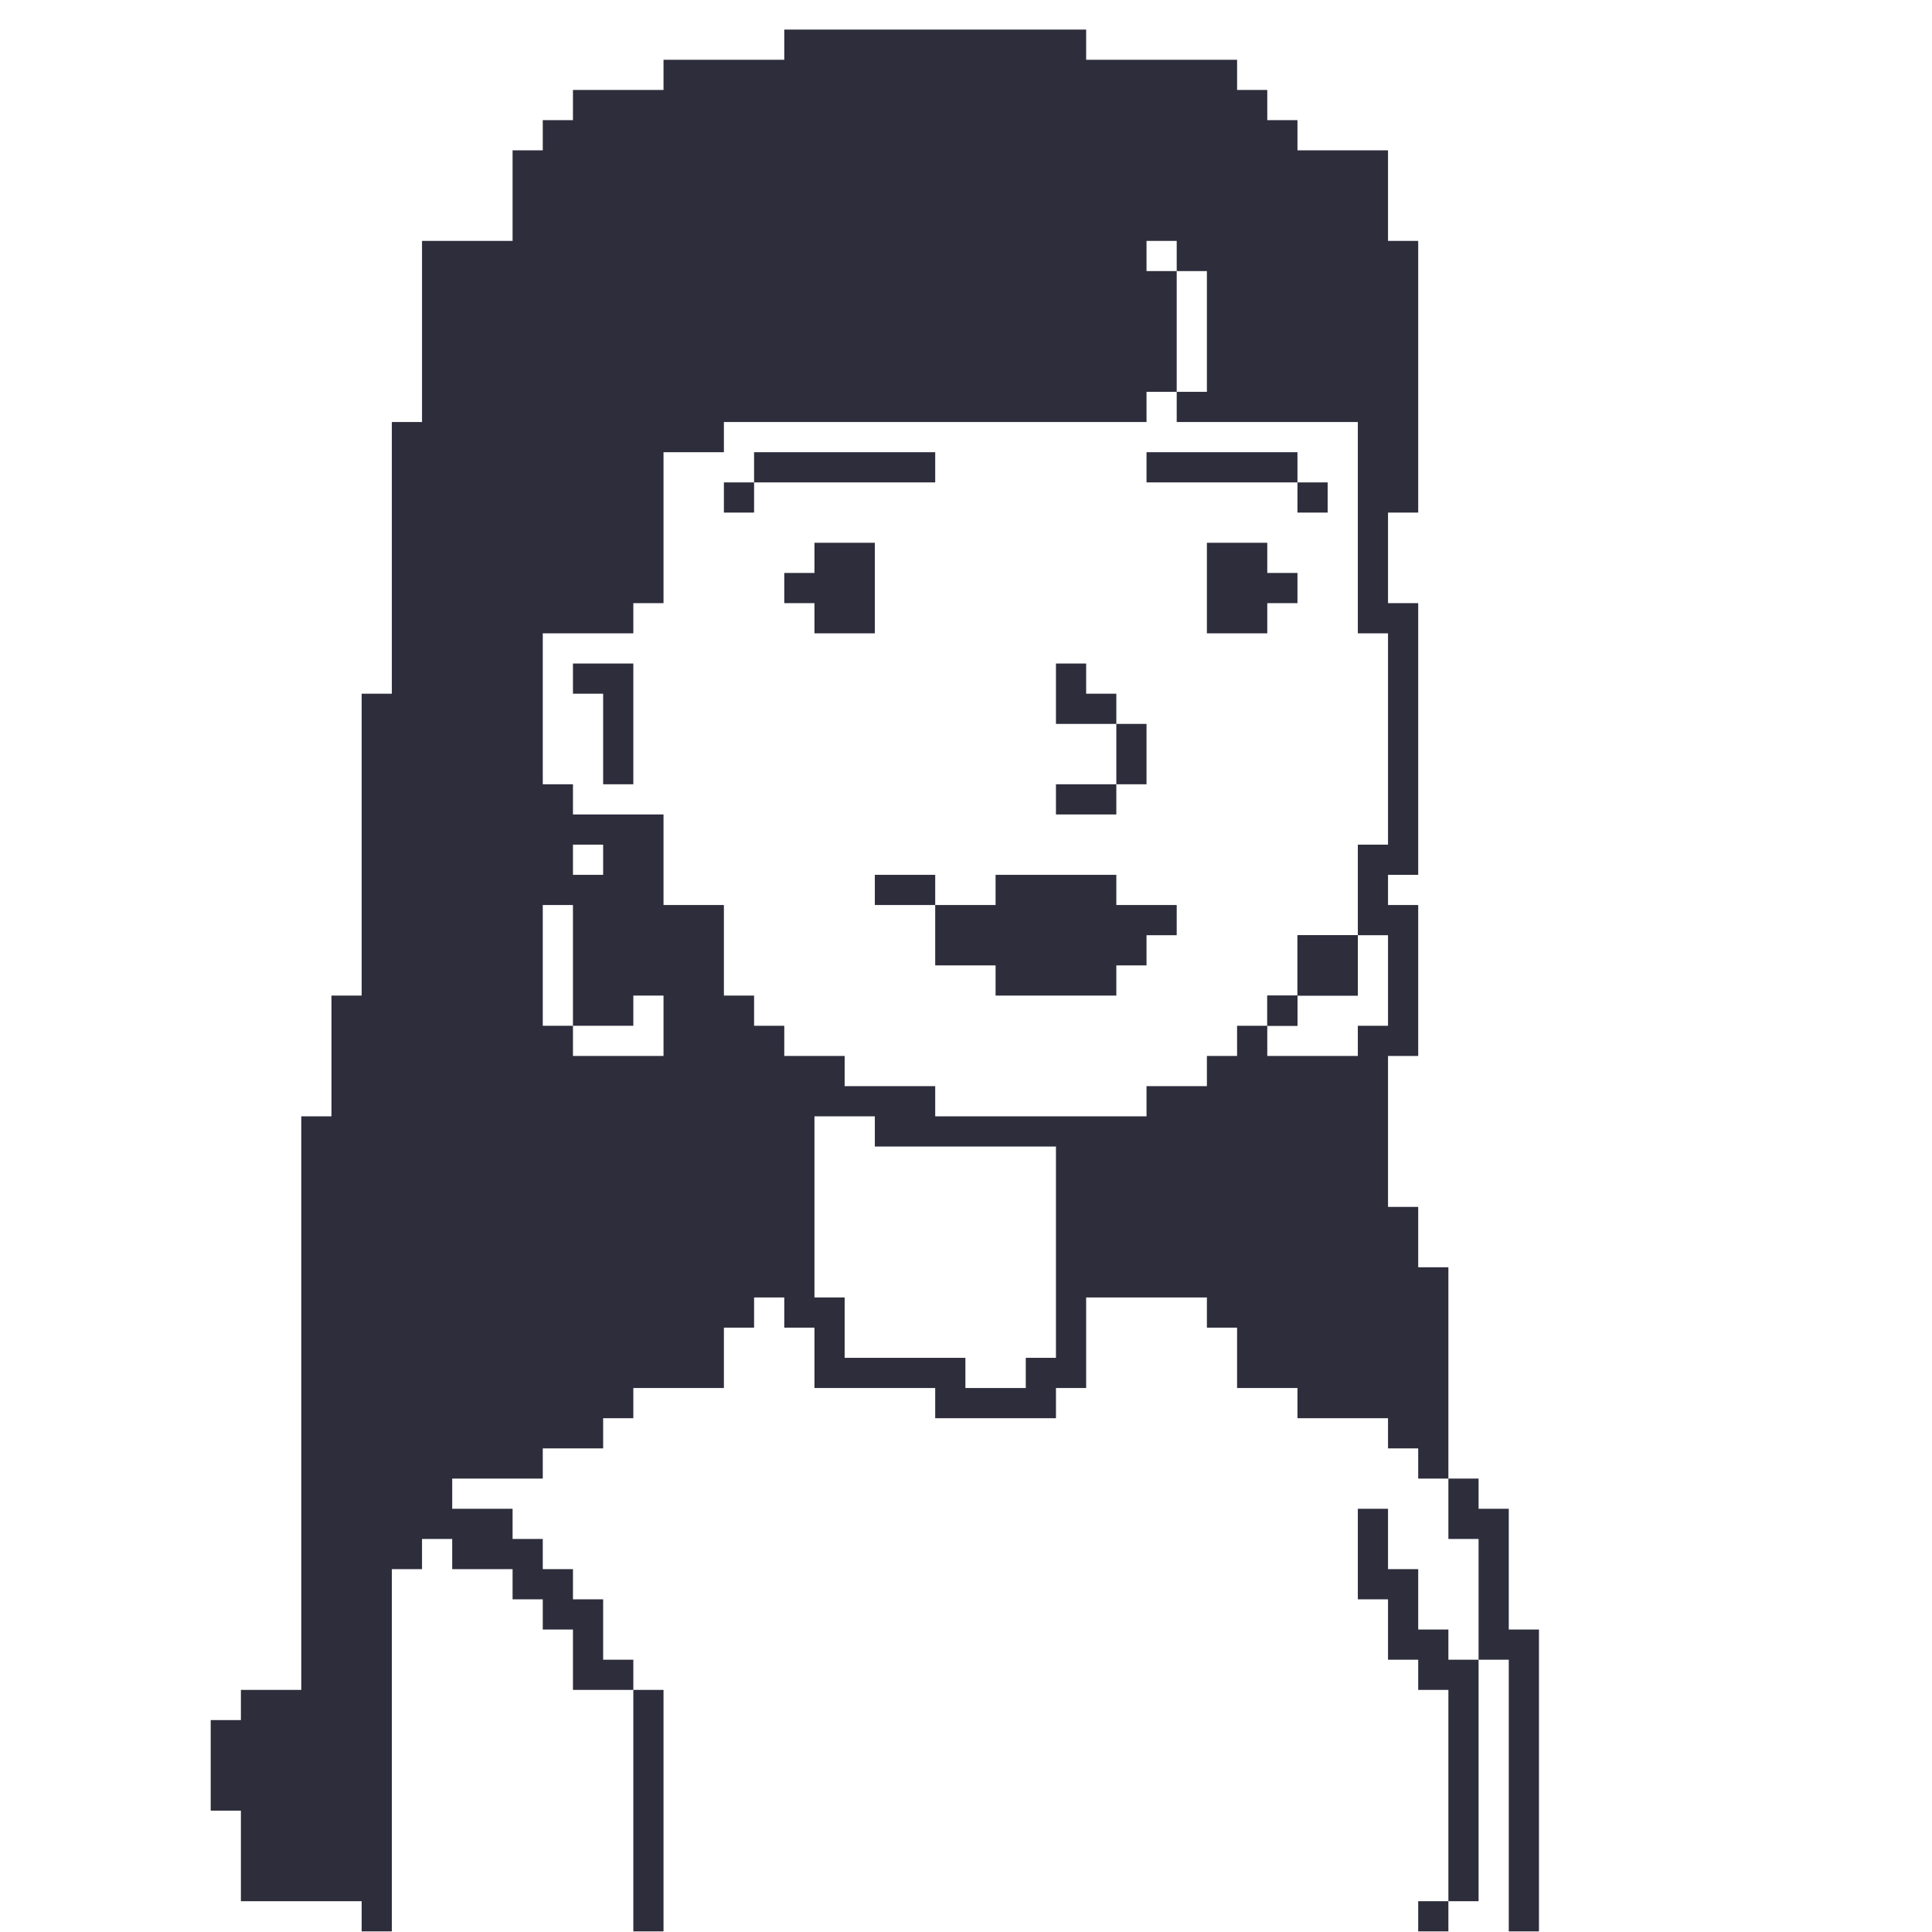
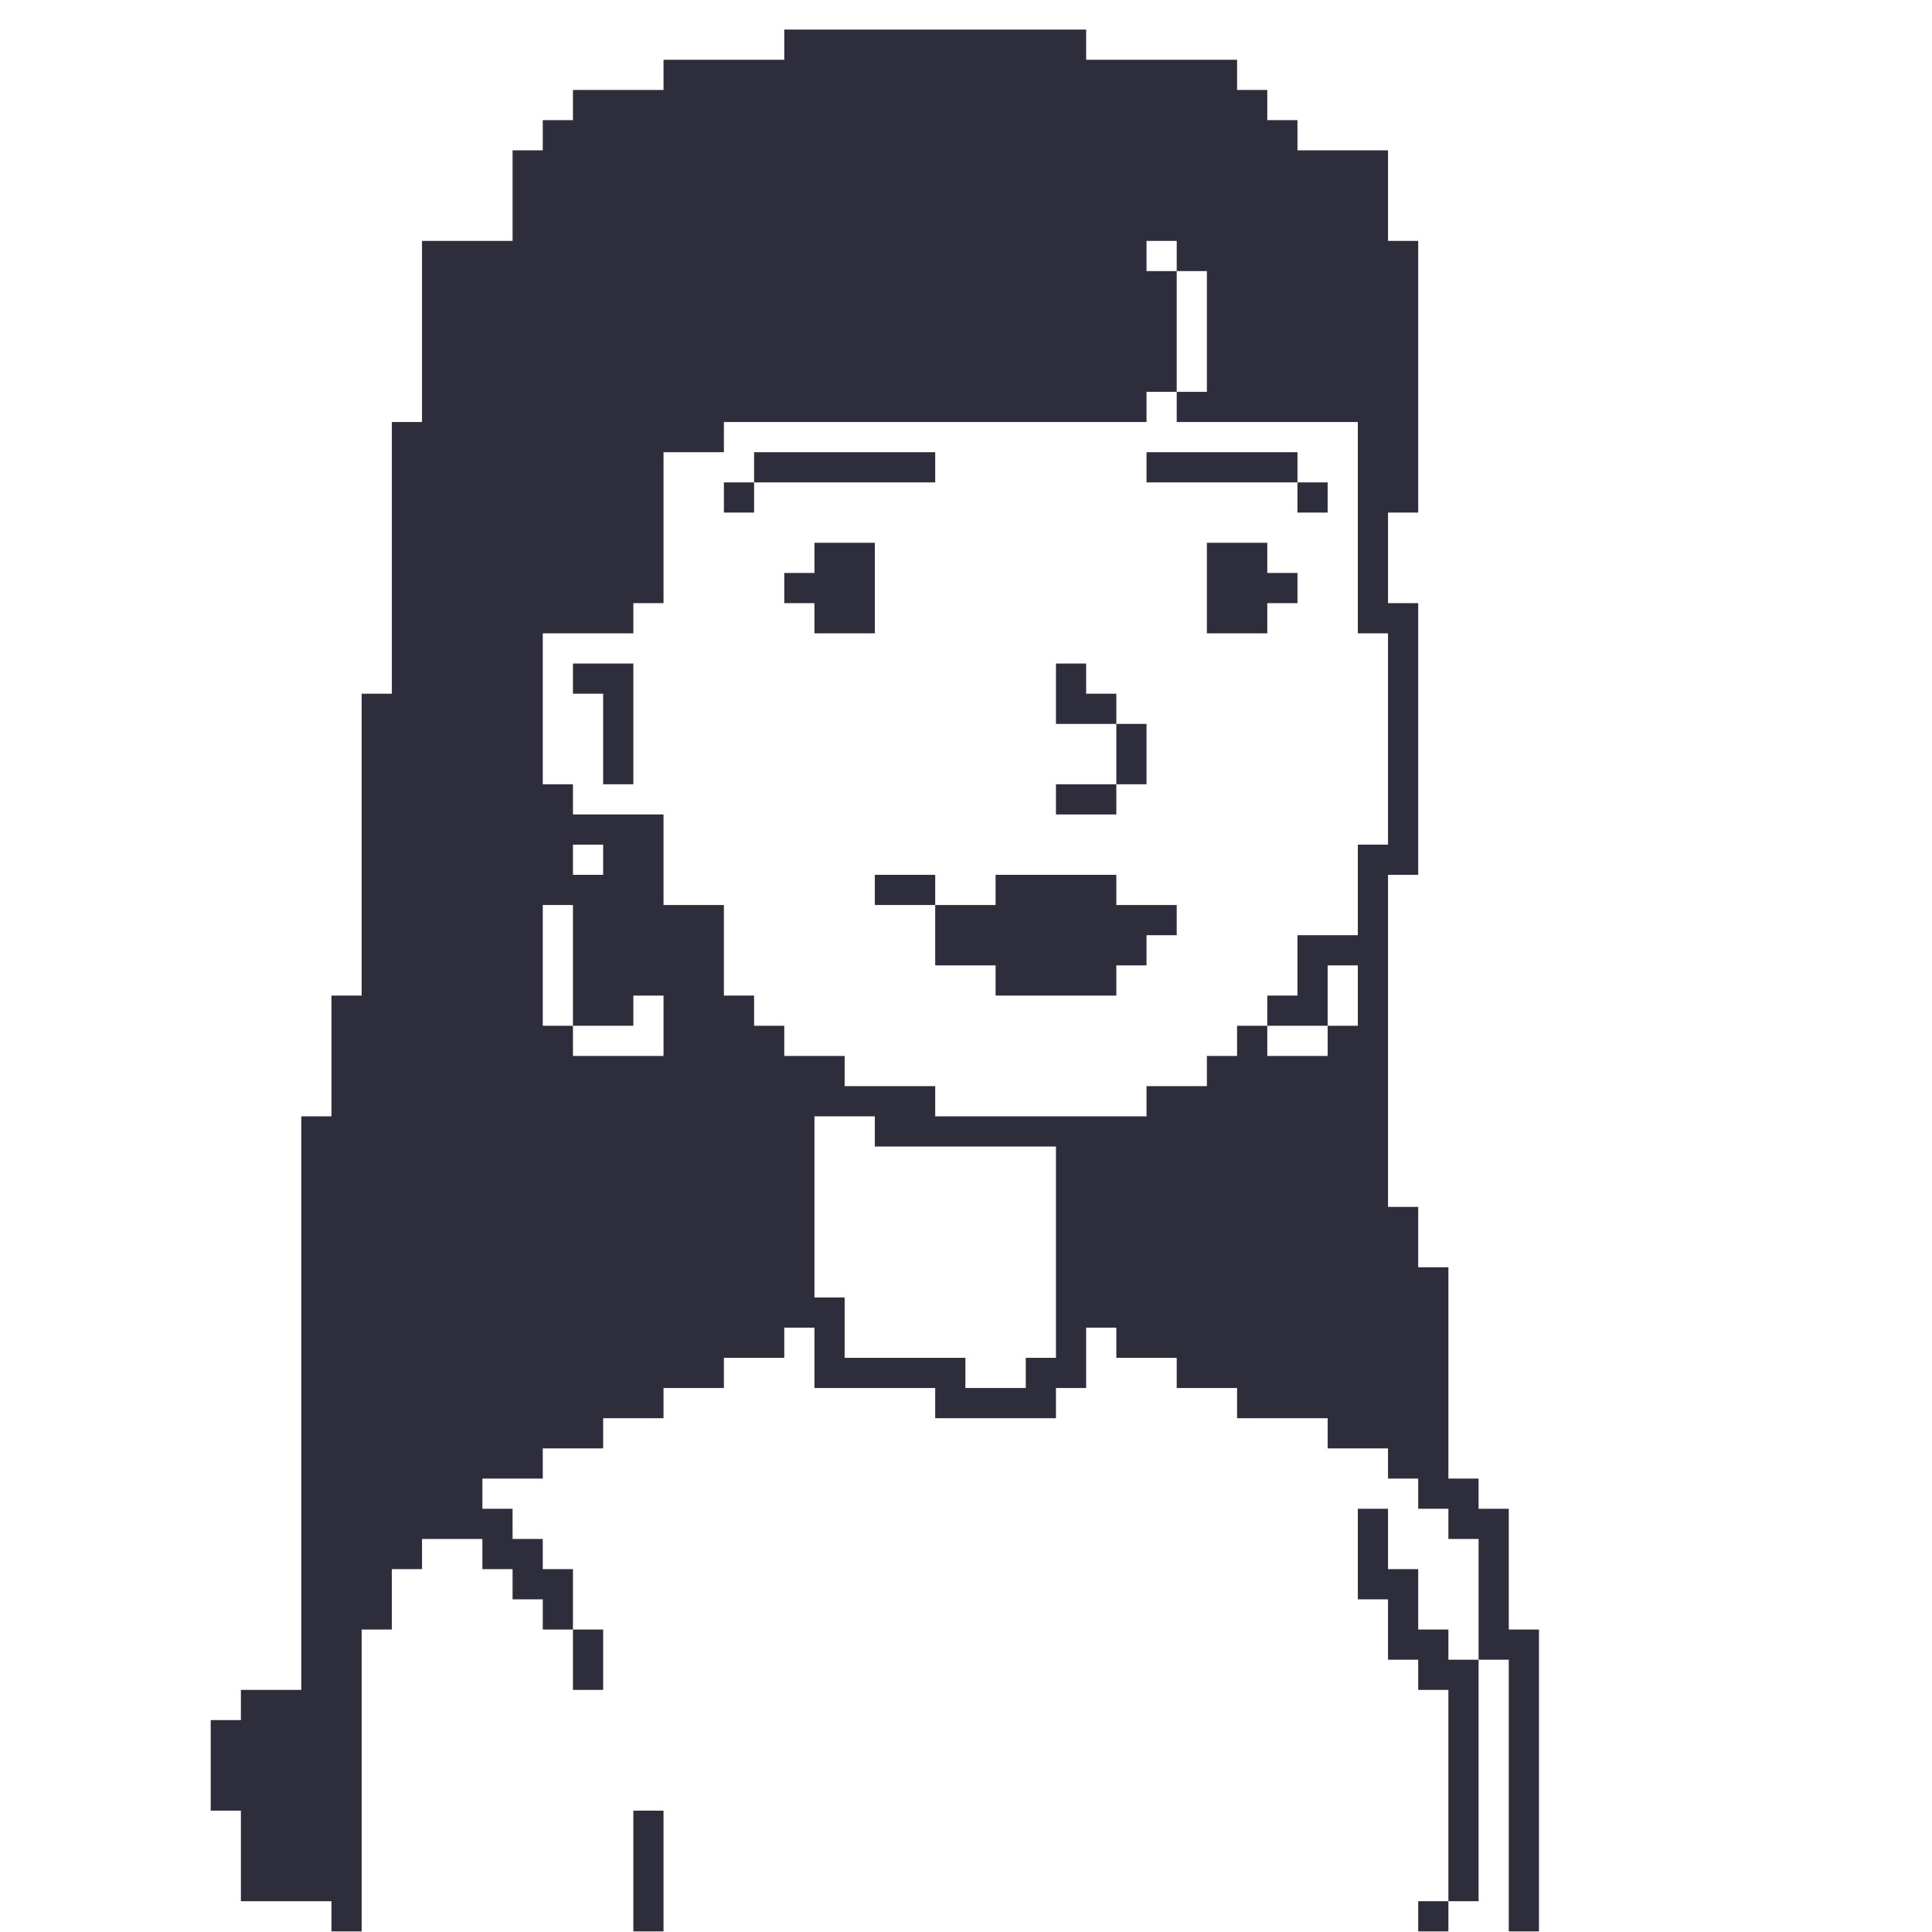
<svg xmlns="http://www.w3.org/2000/svg" width="1600" height="1600" style="shape-rendering:geometricPrecision;text-rendering:geometricPrecision;image-rendering:optimizeQuality;fill-rule:evenodd;clip-rule:evenodd">
  <style>
        path{
        fill: rgb(45, 45, 60);
        }

    </style>
-   <path d="M1199.5 1224.5h-25v-25h-25v-25h-75v-25h-50v-50h-25v-25h-100v75h-25v25h-100v-25h-100v-50h-25v-25h-25v25h-25v50h-75v25h-25v25h-50v25h-75v25h50v25h25v25h25v25h25v50h25v25h-50v-50h-25v-25h-25v-25h-50v-25h-25v25h-25v300h-25v-25h-100v-75h-25v-75h25v-25h50v-475h25v-100h25v-250h25v-225h25v-150h75v-75h25v-25h25v-25h75v-25h100v-25h250v25h125v25h25v25h25v25h75v75h25v225h-25v75h25v225h-25v25h25v125h-25v125h25v50h25v175Zm-225-1000h-25v-25h25v25Zm0 0h25v100h-25v-100Zm0 100v25h150v175h25v175h-25v75h-50v50h-25v25h-25v25h-25v25h-50v25h-175v-25h-75v-25h-50v-25h-25v-25h-25v-75h-50v-75h-75v-25h-25v-125h75v-25h25v-125h50v-25h350v-25h25Zm-500 375h25v25h-25v-25Zm0 150h-25v-100h25v100Zm650-75h25v75h-25v25h-75v-25h25v-25h50v-50Zm-650 75h50v-25h25v50h-75v-25Zm200 75h50v25h150v175h-25v25h-50v-25h-100v-50h-25v-150Z" style="opacity:1" />
-   <path d="M624.5 399.5v-25h150v25h-150ZM1074.5 399.5h-125v-25h125v25ZM624.5 399.5v25h-25v-25h25ZM1074.5 399.5h25v25h-25v-25ZM674.5 449.5h50v75h-50v-25h-25v-25h25v-25ZM999.5 449.5h50v25h25v25h-25v25h-50v-75ZM474.5 549.5h50v100h-25v-75h-25v-25ZM924.5 599.5h-50v-50h25v25h25v25ZM924.5 599.5h25v50h-25v-50ZM924.5 649.5v25h-50v-25h50ZM774.5 749.5h-50v-25h50v25ZM774.5 749.5h50v-25h100v25h50v25h-25v25h-25v25h-100v-25h-50v-50ZM1124.5 774.5v50h-50v-50h50ZM1074.5 824.5v25h-25v-25h25ZM1199.5 1224.5h25v25h25v100h25v250h-25v-225h-25v-100h-25v-50Z" style="opacity:1" />
-   <path d="M1224.5 1374.5v200h-25v-175h-25v-25h-25v-50h-25v-75h25v50h25v50h25v25h25ZM524.5 1399.5h25v200h-25v-200ZM1199.5 1574.5v25h-25v-25h25Z" style="opacity:1" />
+   <path d="M1274.5 1599.5h-25v-225h-25v-100h-25v-25h-25v-25h-25v-25h-50v-25h-75v-25h-50v-25h-50v-25h-25v50h-25v25h-100v-25h-100v-50h-25v25h-50v25h-50v25h-50v25h-50v25h-50v25h25v25h25v25h25v50h-25v-25h-25v-25h-25v-25h-50v25h-25v50h-25v250h-25v-25h-75v-75h-25v-75h25v-25h50v-475h25v-100h25v-250h25v-225h25v-150h75v-75h25v-25h25v-25h75v-25h100v-25h250v25h125v25h25v25h25v25h75v75h25v225h-25v75h25v225h-25v275h25v50h25v175h25v25h25v100h25v250Zm-300-1375h-25v-25h25v25Zm0 0h25v100h-25v-100Zm0 100v25h150v175h25v175h-25v75h-50v50h-25v25h-25v25h-25v25h-50v25h-175v-25h-75v-25h-50v-25h-25v-25h-25v-75h-50v-75h-75v-25h-25v-125h75v-25h25v-125h50v-25h350v-25h25Zm-500 375h25v25h-25v-25Zm0 150h-25v-100h25v100Zm625 0v-50h25v50h-25Zm-625 0h50v-25h25v50h-75v-25Zm575 0h50v25h-50v-25Zm-375 75h50v25h150v175h-25v25h-50v-25h-100v-50h-25v-150Z" style="opacity:1" />
+   <path d="M624.5 399.5v-25h150v25h-150ZM1074.5 399.5h-125v-25h125v25ZM624.5 399.5v25h-25v-25h25ZM1074.5 399.5h25v25h-25v-25ZM674.5 449.5h50v75h-50v-25h-25v-25h25v-25ZM999.5 449.5h50v25h25v25h-25v25h-50v-75ZM474.5 549.5h50v100h-25v-75h-25v-25ZM924.5 599.5h-50v-50h25v25h25v25ZM924.5 599.5h25v50h-25v-50ZM924.5 649.5v25h-50v-25h50ZM774.5 749.5h-50v-25h50v25ZM774.5 749.5h50v-25h100v25h50v25h-25v25h-25v25h-100v-25h-50v-50ZM1224.5 1374.5v200h-25v-175h-25v-25h-25v-50h-25v-75h25v50h25v50h25v25h25ZM474.5 1349.5h25v50h-25v-50ZM549.5 1599.5h-25v-100h25v100ZM1199.5 1574.5v25h-25v-25h25Z" style="opacity:1" />
</svg>
